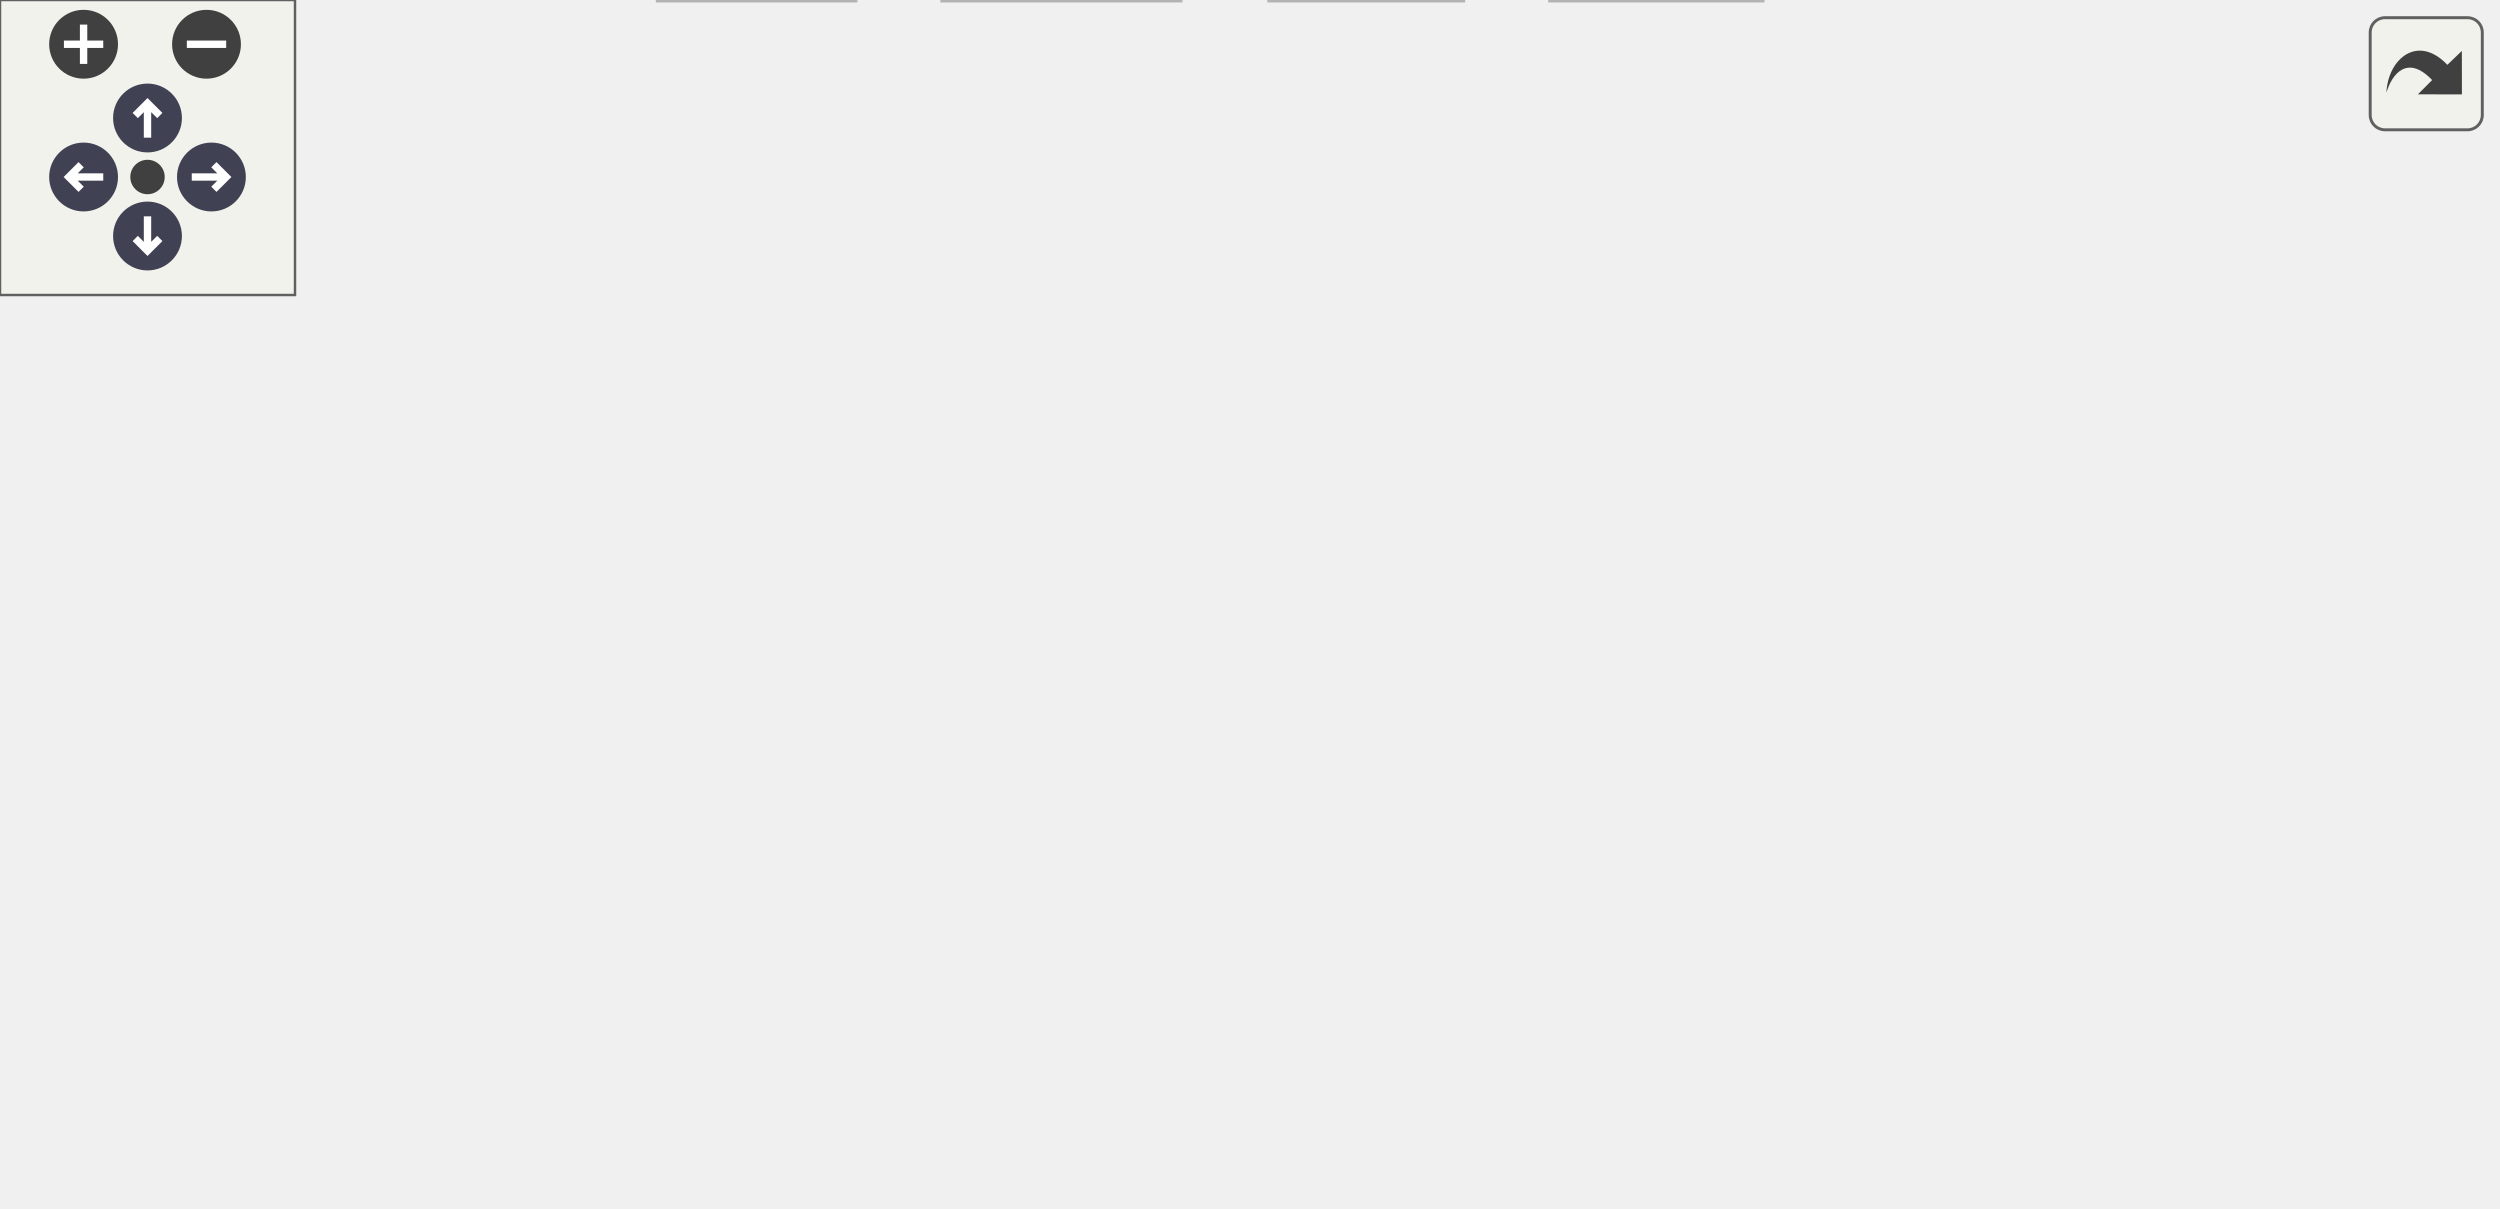
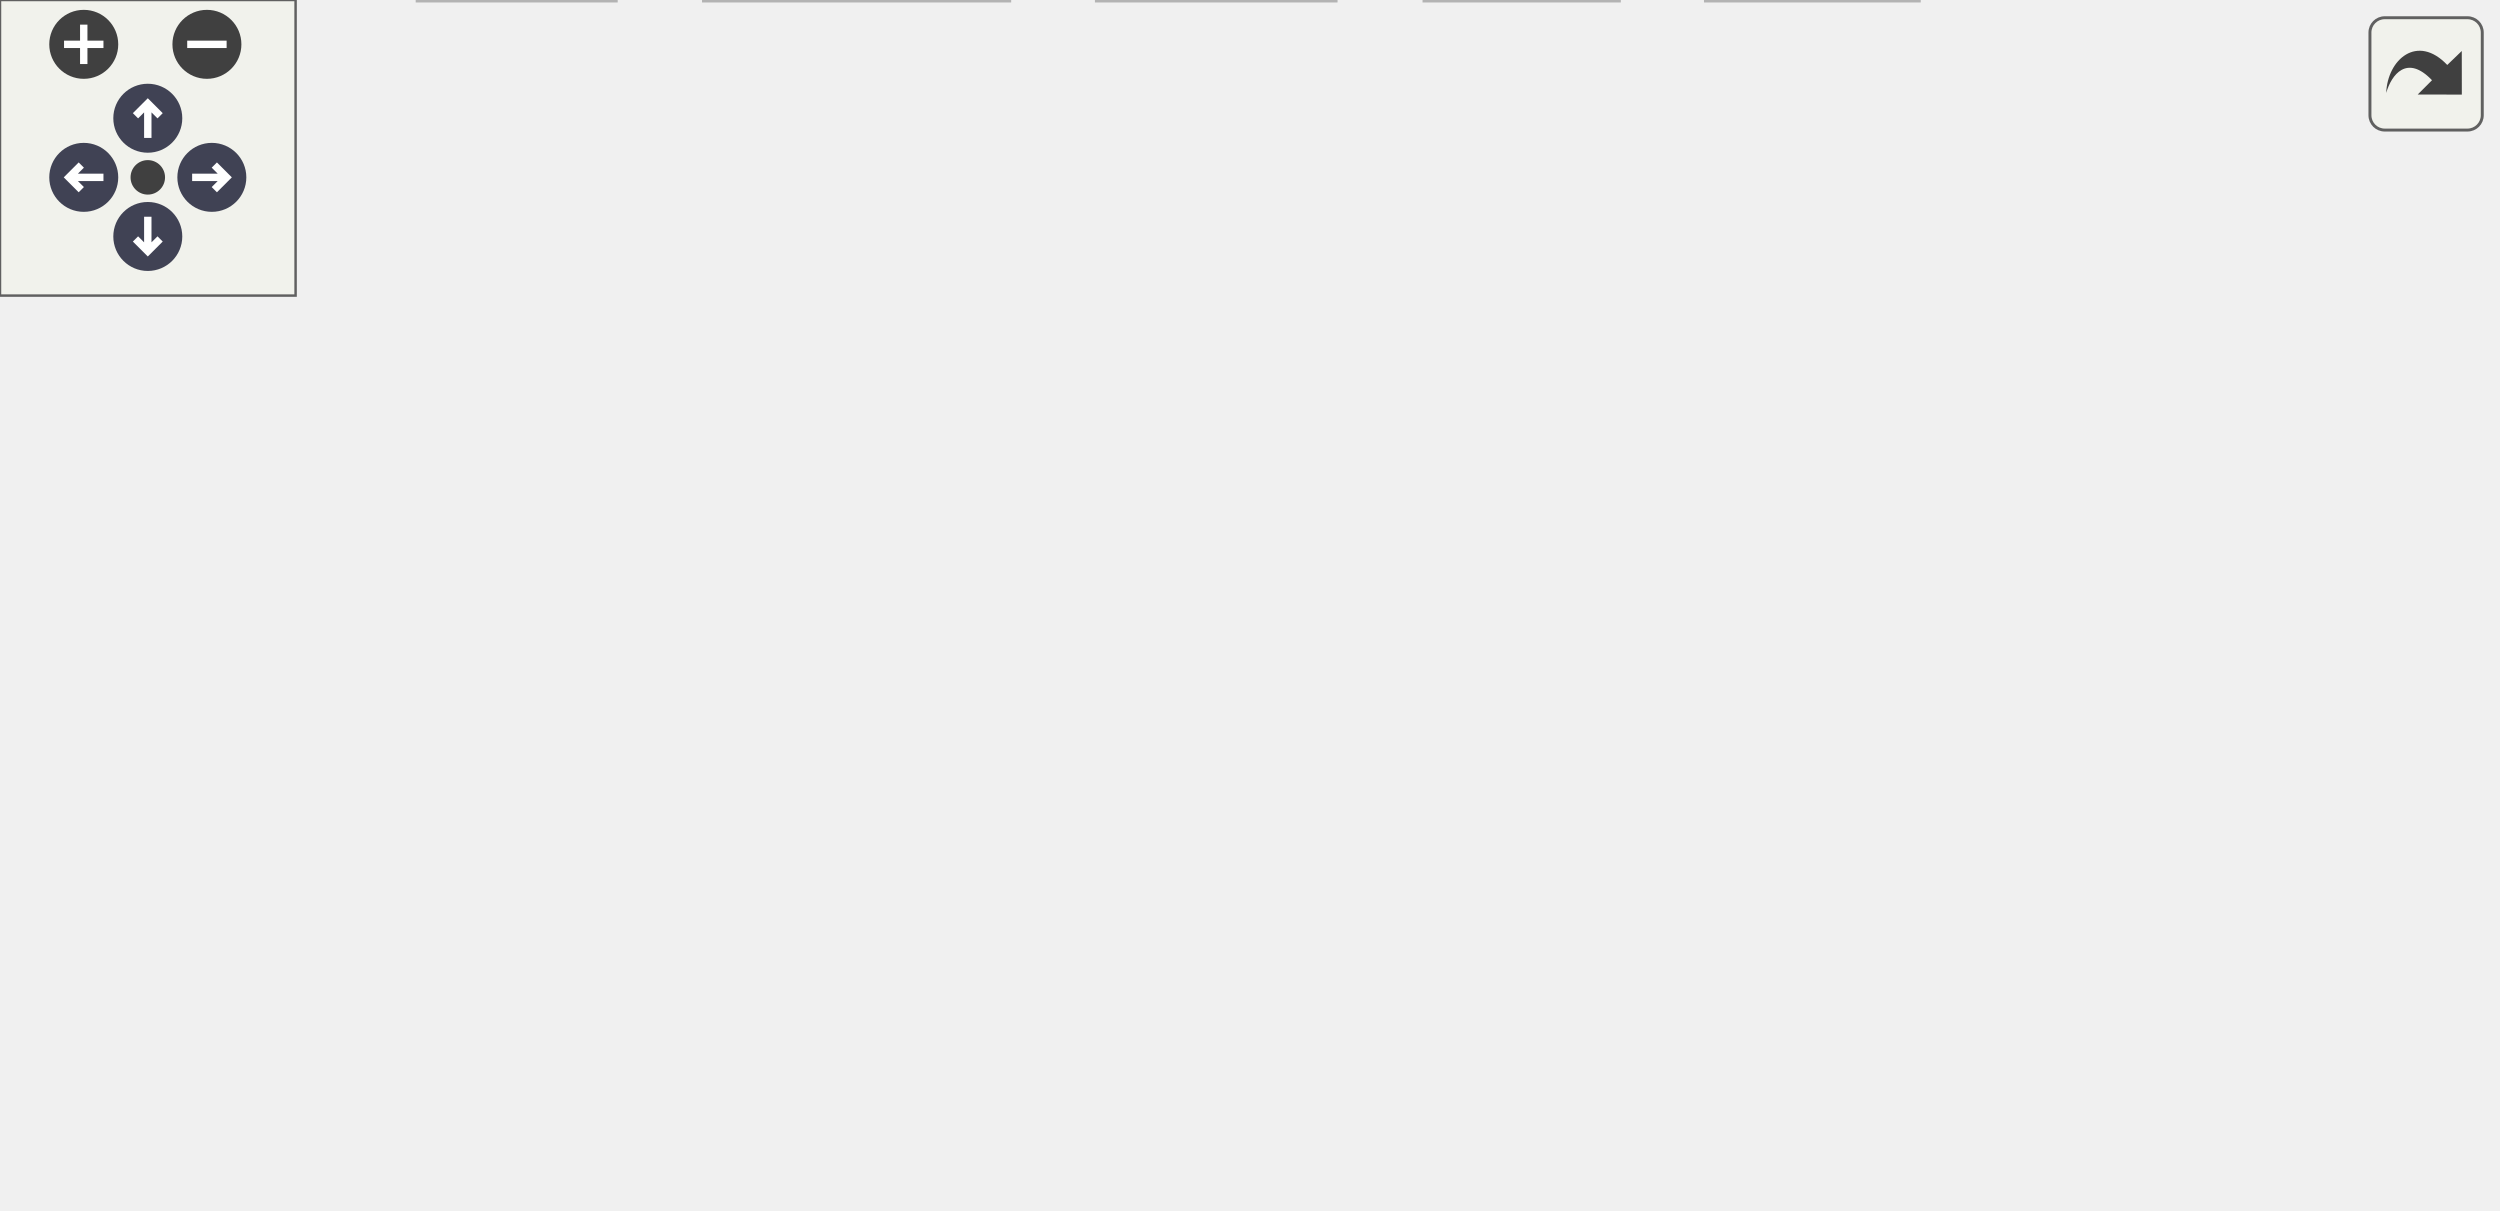
<svg xmlns="http://www.w3.org/2000/svg" xmlns:xlink="http://www.w3.org/1999/xlink" id="main" version="1.1" xml:space="preserve">
  <style type="text/css">
.node, .edge {opacity: 0.7;}
.node.selected, .edge.selected {opacity: 1;}
.edge:hover path { stroke: red; }
.edge:hover polygon { stroke: red; fill: red; }
</style>
  <defs>
    <circle id="rim" cx="0" cy="0" r="7" />
    <circle id="rim2" cx="0" cy="0" r="3.5" />
    <g id="zoomPlus">
      <use xlink:href="#rim" fill="#404040">
        <set attributeName="fill" to="#808080" begin="zoomplus.mouseover" end="zoomplus.mouseout" />
      </use>
      <path d="M-4,0h8M0,-4v8" fill="none" stroke="white" stroke-width="1.5" pointer-events="none" />
    </g>
    <g id="zoomMin">
      <use xlink:href="#rim" fill="#404040">
        <set attributeName="fill" to="#808080" begin="zoomminus.mouseover" end="zoomminus.mouseout" />
      </use>
      <path d="M-4,0h8" fill="none" stroke="white" stroke-width="1.5" pointer-events="none" />
    </g>
    <g id="arrowUp" transform="translate(30 24)">
      <use xlink:href="#rim" />
      <path pointer-events="none" fill="none" stroke="white" stroke-width="1.5" d="M0,-3.0v7 M-2.5,-0.5L0,-3.0L2.5,-0.5" />
    </g>
    <g id="arrowRight" transform="rotate(90) translate(36 -43)">
      <use xlink:href="#rim" />
      <path pointer-events="none" fill="none" stroke="white" stroke-width="1.5" d="M0,-3.0v7 M-2.5,-0.5L0,-3.0L2.5,-0.5" />
    </g>
    <g id="arrowDown" transform="rotate(180) translate(-30 -48)">
      <use xlink:href="#rim" />
      <path pointer-events="none" fill="none" stroke="white" stroke-width="1.5" d="M0,-3.0v7 M-2.5,-0.5L0,-3.0L2.5,-0.5" />
    </g>
    <g id="arrowLeft" transform="rotate(270) translate(-36 17)">
      <use xlink:href="#rim" />
      <path pointer-events="none" fill="none" stroke="white" stroke-width="1.5" d="M0,-3.0v7 M-2.5,-0.5L0,-3.0L2.5,-0.5" />
    </g>
    <g id="resetDef">
      <use xlink:href="#rim2" fill="#404040">
        <set attributeName="fill" to="#808080" begin="reset.mouseover" end="reset.mouseout" />
      </use>
    </g>
  </defs>
  <svg id="graph" class="graph">
    <g id="viewport">
      <g id="Node000001" class="node">
        <g id="a_Node000001">
          <a xlink:title=" ">
            <polygon fill="#999999" stroke="#666666" points="173.88,-185 79.88,-185 79.88,-165.75 173.88,-165.75 173.88,-185" />
            <text xml:space="preserve" text-anchor="middle" x="126.88" y="-171.5" font-family="Helvetica,sans-Serif" font-size="10.00">src/spec/core.hpp</text>
          </a>
        </g>
      </g>
      <g id="Node000002" class="node">
        <g id="a_Node000002">
          <a xlink:title=" ">
            <polygon fill="#e0e0e0" stroke="#999999" points="37.75,-129.75 0,-129.75 0,-110.5 37.75,-110.5 37.75,-129.75" />
            <text xml:space="preserve" text-anchor="middle" x="18.88" y="-116.25" font-family="Helvetica,sans-Serif" font-size="10.00">array</text>
          </a>
        </g>
      </g>
      <g id="edge1_Node000001_Node000002" class="edge">
        <g id="a_edge1_Node000001_Node000002">
          <a xlink:title=" ">
            <path fill="none" stroke="#63b8ff" d="M108.55,-165.34C91.8,-157.08 66.74,-144.73 47.37,-135.18" />
            <polygon fill="#63b8ff" stroke="#63b8ff" points="49.16,-132.15 38.64,-130.87 46.06,-138.43 49.16,-132.15" />
          </a>
        </g>
      </g>
      <g id="Node000003" class="node">
        <g id="a_Node000003">
          <a xlink:title=" ">
-             <polygon fill="#e0e0e0" stroke="#999999" points="173.88,-19.25 133.88,-19.25 133.88,0 173.88,0 173.88,-19.25" />
-             <text xml:space="preserve" text-anchor="middle" x="153.88" y="-5.75" font-family="Helvetica,sans-Serif" font-size="10.00">string</text>
+             <polygon fill="#e0e0e0" stroke="#999999" points="124.88,-19.25 84.88,-19.25 84.88,0 124.88,0 124.88,-19.25" />
+             <text xml:space="preserve" text-anchor="middle" x="104.88" y="-5.75" font-family="Helvetica,sans-Serif" font-size="10.00">string</text>
          </a>
        </g>
      </g>
      <g id="edge2_Node000001_Node000003" class="edge">
        <g id="a_edge2_Node000001_Node000003">
          <a xlink:title=" ">
-             <path fill="none" stroke="#63b8ff" d="M118.72,-165.3C101.34,-144.81 63.91,-93.77 84.88,-55.25 93.11,-40.12 108.91,-29.34 123.33,-22.17" />
-             <polygon fill="#63b8ff" stroke="#63b8ff" points="124.41,-25.52 132.06,-18.2 121.51,-19.15 124.41,-25.52" />
+             <path fill="none" stroke="#63b8ff" d="M121.65,-165.41C112.07,-148.38 92.02,-109.9 84.88,-74.5 83.18,-66.11 83.09,-63.62 84.88,-55.25 86.76,-46.44 90.52,-37.26 94.28,-29.54" />
+             <polygon fill="#63b8ff" stroke="#63b8ff" points="97.31,-31.29 98.86,-20.81 91.11,-28.04 97.31,-31.29" />
          </a>
        </g>
      </g>
      <g id="Node000004" class="node">
        <g id="a_Node000004">
          <a xlink:title=" ">
            <polygon fill="#e0e0e0" stroke="#999999" points="159.62,-74.5 94.12,-74.5 94.12,-55.25 159.62,-55.25 159.62,-74.5" />
            <text xml:space="preserve" text-anchor="middle" x="126.88" y="-61" font-family="Helvetica,sans-Serif" font-size="10.00">string_view</text>
          </a>
        </g>
      </g>
      <g id="edge3_Node000001_Node000004" class="edge">
        <g id="a_edge3_Node000001_Node000004">
          <a xlink:title=" ">
            <path fill="none" stroke="#63b8ff" d="M126.88,-165.5C126.88,-148.25 126.88,-109.83 126.88,-86.06" />
            <polygon fill="#63b8ff" stroke="#63b8ff" points="130.38,-86.39 126.88,-76.39 123.38,-86.39 130.38,-86.39" />
          </a>
        </g>
      </g>
      <g id="Node000005" class="node">
        <g id="a_Node000005">
          <a xlink:title=" ">
-             <polygon fill="#e0e0e0" stroke="#999999" points="358.38,-19.25 315.38,-19.25 315.38,0 358.38,0 358.38,-19.25" />
-             <text xml:space="preserve" text-anchor="middle" x="336.88" y="-5.75" font-family="Helvetica,sans-Serif" font-size="10.00">vector</text>
+             <polygon fill="#e0e0e0" stroke="#999999" points="389.38,-19.25 346.38,-19.25 346.38,0 389.38,0 389.38,-19.25" />
+             <text xml:space="preserve" text-anchor="middle" x="367.88" y="-5.75" font-family="Helvetica,sans-Serif" font-size="10.00">vector</text>
          </a>
        </g>
      </g>
      <g id="edge4_Node000001_Node000005" class="edge">
        <g id="a_edge4_Node000001_Node000005">
          <a xlink:title=" ">
-             <path fill="none" stroke="#63b8ff" d="M174.24,-169.04C265.98,-157.6 462.32,-127.38 500.88,-74.5 535.24,-27.36 427.13,-15.01 369.95,-11.77" />
-             <polygon fill="#63b8ff" stroke="#63b8ff" points="370.26,-8.28 360.1,-11.28 369.91,-15.27 370.26,-8.28" />
+             <path fill="none" stroke="#63b8ff" d="M174.24,-169.04C265.98,-157.6 462.32,-127.38 500.88,-74.5 528.42,-36.72 449.07,-20.34 401.26,-14.05" />
+             <polygon fill="#63b8ff" stroke="#63b8ff" points="401.72,-10.58 391.37,-12.85 400.87,-17.53 401.72,-10.58" />
          </a>
        </g>
      </g>
      <g id="Node000006" class="node">
        <g id="a_Node000006">
          <a xlink:href="_namespace_registry_8hpp.html" target="_top" xlink:title=" ">
            <polygon fill="white" stroke="#666666" points="320.12,-129.75 173.62,-129.75 173.62,-110.5 320.12,-110.5 320.12,-129.75" />
            <text xml:space="preserve" text-anchor="middle" x="246.88" y="-116.25" font-family="Helvetica,sans-Serif" font-size="10.00">spec/NamespaceRegistry.hpp</text>
          </a>
        </g>
      </g>
      <g id="edge5_Node000001_Node000006" class="edge">
        <g id="a_edge5_Node000001_Node000006">
          <a xlink:title=" ">
            <path fill="none" stroke="#63b8ff" d="M147.23,-165.34C166.11,-156.97 194.46,-144.38 216.1,-134.78" />
            <polygon fill="#63b8ff" stroke="#63b8ff" points="217.31,-138.07 225.04,-130.82 214.48,-131.67 217.31,-138.07" />
          </a>
        </g>
      </g>
      <g id="edge7_Node000006_Node000003" class="edge">
        <g id="a_edge7_Node000006_Node000003">
          <a xlink:title=" ">
-             <path fill="none" stroke="#63b8ff" d="M239.06,-110.27C231.16,-101.29 218.61,-86.98 207.88,-74.5 194.45,-58.88 179.32,-40.96 168.5,-28.08" />
-             <polygon fill="#63b8ff" stroke="#63b8ff" points="171.25,-25.91 162.14,-20.5 165.89,-30.41 171.25,-25.91" />
+             <path fill="none" stroke="#63b8ff" d="M236.48,-110.18C221.73,-97.58 193.72,-74.04 168.88,-55.25 155.62,-45.23 140.38,-34.57 128.09,-26.18" />
+             <polygon fill="#63b8ff" stroke="#63b8ff" points="130.07,-23.29 119.83,-20.58 126.14,-29.08 130.07,-23.29" />
          </a>
        </g>
      </g>
      <g id="edge8_Node000006_Node000004" class="edge">
        <g id="a_edge8_Node000006_Node000004">
          <a xlink:title=" ">
            <path fill="none" stroke="#63b8ff" d="M226.52,-110.09C207.64,-101.72 179.29,-89.13 157.65,-79.53" />
            <polygon fill="#63b8ff" stroke="#63b8ff" points="159.27,-76.42 148.71,-75.57 156.44,-82.82 159.27,-76.42" />
          </a>
        </g>
      </g>
      <g id="edge10_Node000006_Node000005" class="edge">
        <g id="a_edge10_Node000006_Node000005">
          <a xlink:title=" ">
-             <path fill="none" stroke="#63b8ff" d="M255.33,-110.05C263.55,-101.15 276.32,-87.1 286.88,-74.5 299.71,-59.19 313.67,-41.24 323.57,-28.27" />
-             <polygon fill="#63b8ff" stroke="#63b8ff" points="326.09,-30.74 329.35,-20.66 320.51,-26.5 326.09,-30.74" />
+             <path fill="none" stroke="#63b8ff" d="M256.78,-110.25C277.07,-92.05 323.66,-50.27 349.6,-27.01" />
+             <polygon fill="#63b8ff" stroke="#63b8ff" points="351.6,-29.92 356.71,-20.64 346.93,-24.71 351.6,-29.92" />
          </a>
        </g>
      </g>
      <g id="Node000007" class="node">
        <g id="a_Node000007">
          <a xlink:title=" ">
            <polygon fill="#e0e0e0" stroke="#999999" points="391.88,-74.5 333.88,-74.5 333.88,-55.25 391.88,-55.25 391.88,-74.5" />
            <text xml:space="preserve" text-anchor="middle" x="362.88" y="-61" font-family="Helvetica,sans-Serif" font-size="10.00">functional</text>
          </a>
        </g>
      </g>
      <g id="edge6_Node000006_Node000007" class="edge">
        <g id="a_edge6_Node000006_Node000007">
          <a xlink:title=" ">
            <path fill="none" stroke="#63b8ff" d="M266.55,-110.09C284.72,-101.75 311.96,-89.25 332.84,-79.66" />
            <polygon fill="#63b8ff" stroke="#63b8ff" points="334.1,-82.94 341.73,-75.58 331.18,-76.58 334.1,-82.94" />
          </a>
        </g>
      </g>
      <g id="Node000008" class="node">
        <g id="a_Node000008">
          <a xlink:title=" ">
            <polygon fill="#e0e0e0" stroke="#999999" points="492.25,-74.5 409.5,-74.5 409.5,-55.25 492.25,-55.25 492.25,-74.5" />
            <text xml:space="preserve" text-anchor="middle" x="450.88" y="-61" font-family="Helvetica,sans-Serif" font-size="10.00">unordered_map</text>
          </a>
        </g>
      </g>
      <g id="edge9_Node000006_Node000008" class="edge">
        <g id="a_edge9_Node000006_Node000008">
          <a xlink:title=" ">
            <path fill="none" stroke="#63b8ff" d="M281.48,-110.09C315.48,-101.22 367.55,-87.62 404.99,-77.85" />
            <polygon fill="#63b8ff" stroke="#63b8ff" points="405.84,-81.25 414.63,-75.33 404.08,-74.47 405.84,-81.25" />
          </a>
        </g>
      </g>
      <g id="Node000009" class="node">
        <g id="a_Node000009">
          <a xlink:href="_types_8hpp.html" target="_top" xlink:title=" ">
            <polygon fill="white" stroke="#666666" points="277.38,-74.5 216.38,-74.5 216.38,-55.25 277.38,-55.25 277.38,-74.5" />
            <text xml:space="preserve" text-anchor="middle" x="246.88" y="-61" font-family="Helvetica,sans-Serif" font-size="10.00">Types.hpp</text>
          </a>
        </g>
      </g>
      <g id="edge11_Node000006_Node000009" class="edge">
        <g id="a_edge11_Node000006_Node000009">
          <a xlink:title=" ">
            <path fill="none" stroke="#63b8ff" d="M246.88,-110.33C246.88,-103.82 246.88,-94.67 246.88,-86.37" />
            <polygon fill="#63b8ff" stroke="#63b8ff" points="250.38,-86.37 246.88,-76.37 243.38,-86.37 250.38,-86.37" />
          </a>
        </g>
      </g>
      <g id="edge14_Node000009_Node000003" class="edge">
        <g id="a_edge14_Node000009_Node000003">
          <a xlink:title=" ">
-             <path fill="none" stroke="#63b8ff" d="M231.1,-54.84C216.94,-46.73 195.89,-34.68 179.35,-25.21" />
-             <polygon fill="#63b8ff" stroke="#63b8ff" points="181.46,-22.39 171.04,-20.45 177.98,-28.46 181.46,-22.39" />
-           </a>
-         </g>
-       </g>
-       <g id="edge15_Node000009_Node000005" class="edge">
-         <g id="a_edge15_Node000009_Node000005">
-           <a xlink:title=" ">
-             <path fill="none" stroke="#63b8ff" d="M262.14,-54.84C275.72,-46.81 295.83,-34.91 311.77,-25.48" />
-             <polygon fill="#63b8ff" stroke="#63b8ff" points="313.41,-28.58 320.23,-20.47 309.84,-22.55 313.41,-28.58" />
+             <path fill="none" stroke="#63b8ff" d="M222.79,-54.84C198.69,-45.81 161.55,-31.88 135.41,-22.07" />
+             <polygon fill="#63b8ff" stroke="#63b8ff" points="136.95,-18.92 126.36,-18.68 134.49,-25.47 136.95,-18.92" />
+           </a>
+         </g>
+       </g>
+       <g id="edge16_Node000009_Node000005" class="edge">
+         <g id="a_edge16_Node000009_Node000005">
+           <a xlink:title=" ">
+             <path fill="none" stroke="#63b8ff" d="M267.4,-54.84C286.44,-46.47 315.03,-33.88 336.85,-24.28" />
+             <polygon fill="#63b8ff" stroke="#63b8ff" points="338.12,-27.54 345.86,-20.31 335.3,-21.14 338.12,-27.54" />
          </a>
        </g>
      </g>
      <g id="Node000010" class="node">
        <g id="a_Node000010">
          <a xlink:title=" ">
-             <polygon fill="#e0e0e0" stroke="#999999" points="240,-19.25 191.75,-19.25 191.75,0 240,0 240,-19.25" />
-             <text xml:space="preserve" text-anchor="middle" x="215.88" y="-5.75" font-family="Helvetica,sans-Serif" font-size="10.00">cstddef</text>
+             <polygon fill="#e0e0e0" stroke="#999999" points="271,-19.25 222.75,-19.25 222.75,0 271,0 271,-19.25" />
+             <text xml:space="preserve" text-anchor="middle" x="246.88" y="-5.75" font-family="Helvetica,sans-Serif" font-size="10.00">cstddef</text>
          </a>
        </g>
      </g>
      <g id="edge12_Node000009_Node000010" class="edge">
        <g id="a_edge12_Node000009_Node000010">
          <a xlink:title=" ">
-             <path fill="none" stroke="#63b8ff" d="M241.76,-55.08C237.7,-48.11 231.88,-38.12 226.79,-29.37" />
-             <polygon fill="#63b8ff" stroke="#63b8ff" points="229.92,-27.8 221.87,-20.92 223.87,-31.32 229.92,-27.8" />
+             <path fill="none" stroke="#63b8ff" d="M246.88,-55.08C246.88,-48.57 246.88,-39.42 246.88,-31.12" />
+             <polygon fill="#63b8ff" stroke="#63b8ff" points="250.38,-31.12 246.88,-21.12 243.38,-31.12 250.38,-31.12" />
          </a>
        </g>
      </g>
      <g id="Node000011" class="node">
        <g id="a_Node000011">
          <a xlink:title=" ">
-             <polygon fill="#e0e0e0" stroke="#999999" points="297.5,-19.25 258.25,-19.25 258.25,0 297.5,0 297.5,-19.25" />
-             <text xml:space="preserve" text-anchor="middle" x="277.88" y="-5.75" font-family="Helvetica,sans-Serif" font-size="10.00">limits</text>
+             <polygon fill="#e0e0e0" stroke="#999999" points="328.5,-19.25 289.25,-19.25 289.25,0 328.5,0 328.5,-19.25" />
+             <text xml:space="preserve" text-anchor="middle" x="308.88" y="-5.75" font-family="Helvetica,sans-Serif" font-size="10.00">limits</text>
          </a>
        </g>
      </g>
      <g id="edge13_Node000009_Node000011" class="edge">
        <g id="a_edge13_Node000009_Node000011">
          <a xlink:title=" ">
-             <path fill="none" stroke="#63b8ff" d="M251.99,-55.08C256.05,-48.11 261.87,-38.12 266.96,-29.37" />
-             <polygon fill="#63b8ff" stroke="#63b8ff" points="269.88,-31.32 271.88,-20.92 263.83,-27.8 269.88,-31.32" />
+             <path fill="none" stroke="#63b8ff" d="M257.39,-54.84C266.26,-47.22 279.19,-36.12 289.86,-26.95" />
+             <polygon fill="#63b8ff" stroke="#63b8ff" points="292.06,-29.68 297.36,-20.51 287.5,-24.37 292.06,-29.68" />
+           </a>
+         </g>
+       </g>
+       <g id="Node000012" class="node">
+         <g id="a_Node000012">
+           <a xlink:title=" ">
+             <polygon fill="#e0e0e0" stroke="#999999" points="204.75,-19.25 143,-19.25 143,0 204.75,0 204.75,-19.25" />
+             <text xml:space="preserve" text-anchor="middle" x="173.88" y="-5.75" font-family="Helvetica,sans-Serif" font-size="10.00">type_traits</text>
+           </a>
+         </g>
+       </g>
+       <g id="edge15_Node000009_Node000012" class="edge">
+         <g id="a_edge15_Node000009_Node000012">
+           <a xlink:title=" ">
+             <path fill="none" stroke="#63b8ff" d="M234.49,-54.84C223.73,-46.99 207.9,-35.45 195.12,-26.12" />
+             <polygon fill="#63b8ff" stroke="#63b8ff" points="197.44,-23.48 187.3,-20.42 193.31,-29.14 197.44,-23.48" />
          </a>
        </g>
      </g>
    </g>
  </svg>
  <g id="navigator" transform="translate(0 0)" fill="#404254">
    <rect fill="#f2f5e9" fill-opacity="0.5" stroke="#606060" stroke-width=".5" x="0" y="0" width="60" height="60" />
    <use id="zoomplus" xlink:href="#zoomPlus" x="17" y="9" />
    <use id="zoomminus" xlink:href="#zoomMin" x="42" y="9" />
    <use id="reset" xlink:href="#resetDef" x="30" y="36" />
    <use id="arrowup" xlink:href="#arrowUp" x="0" y="0" />
    <use id="arrowright" xlink:href="#arrowRight" x="0" y="0" />
    <use id="arrowdown" xlink:href="#arrowDown" x="0" y="0" />
    <use id="arrowleft" xlink:href="#arrowLeft" x="0" y="0" />
  </g>
  <svg viewBox="0 0 15 15" width="100%" height="30px" preserveAspectRatio="xMaxYMin meet">
    <g id="arrow_out" transform="scale(0.3 0.3)">
      <a xlink:href="core_8hpp__incl_org.svg" target="_base">
        <rect id="button" ry="5" rx="5" y="6" x="6" height="38" width="38" fill="#f2f5e9" fill-opacity="0.5" stroke="#606060" stroke-width="1.0" />
        <path id="arrow" d="M 11.5,31.437 C 11.94,20.098 22.043,11.323 32.159,21.979 L 37.069,17.246 C 37.069,17.246 37.088,32 37.088,32 L 22.16,31.978 C 22.16,31.978 26.998,27.14 26.998,27.14 C 18.529,18.264 13.292,25.23 11.5,31.437 z" style="fill:#404040;" />
      </a>
    </g>
  </svg>
  <style type="text/css">

[data-mouse-over-selected='false'] { opacity: 0.7; }
[data-mouse-over-selected='true']  { opacity: 1.0; }

</style>
</svg>
